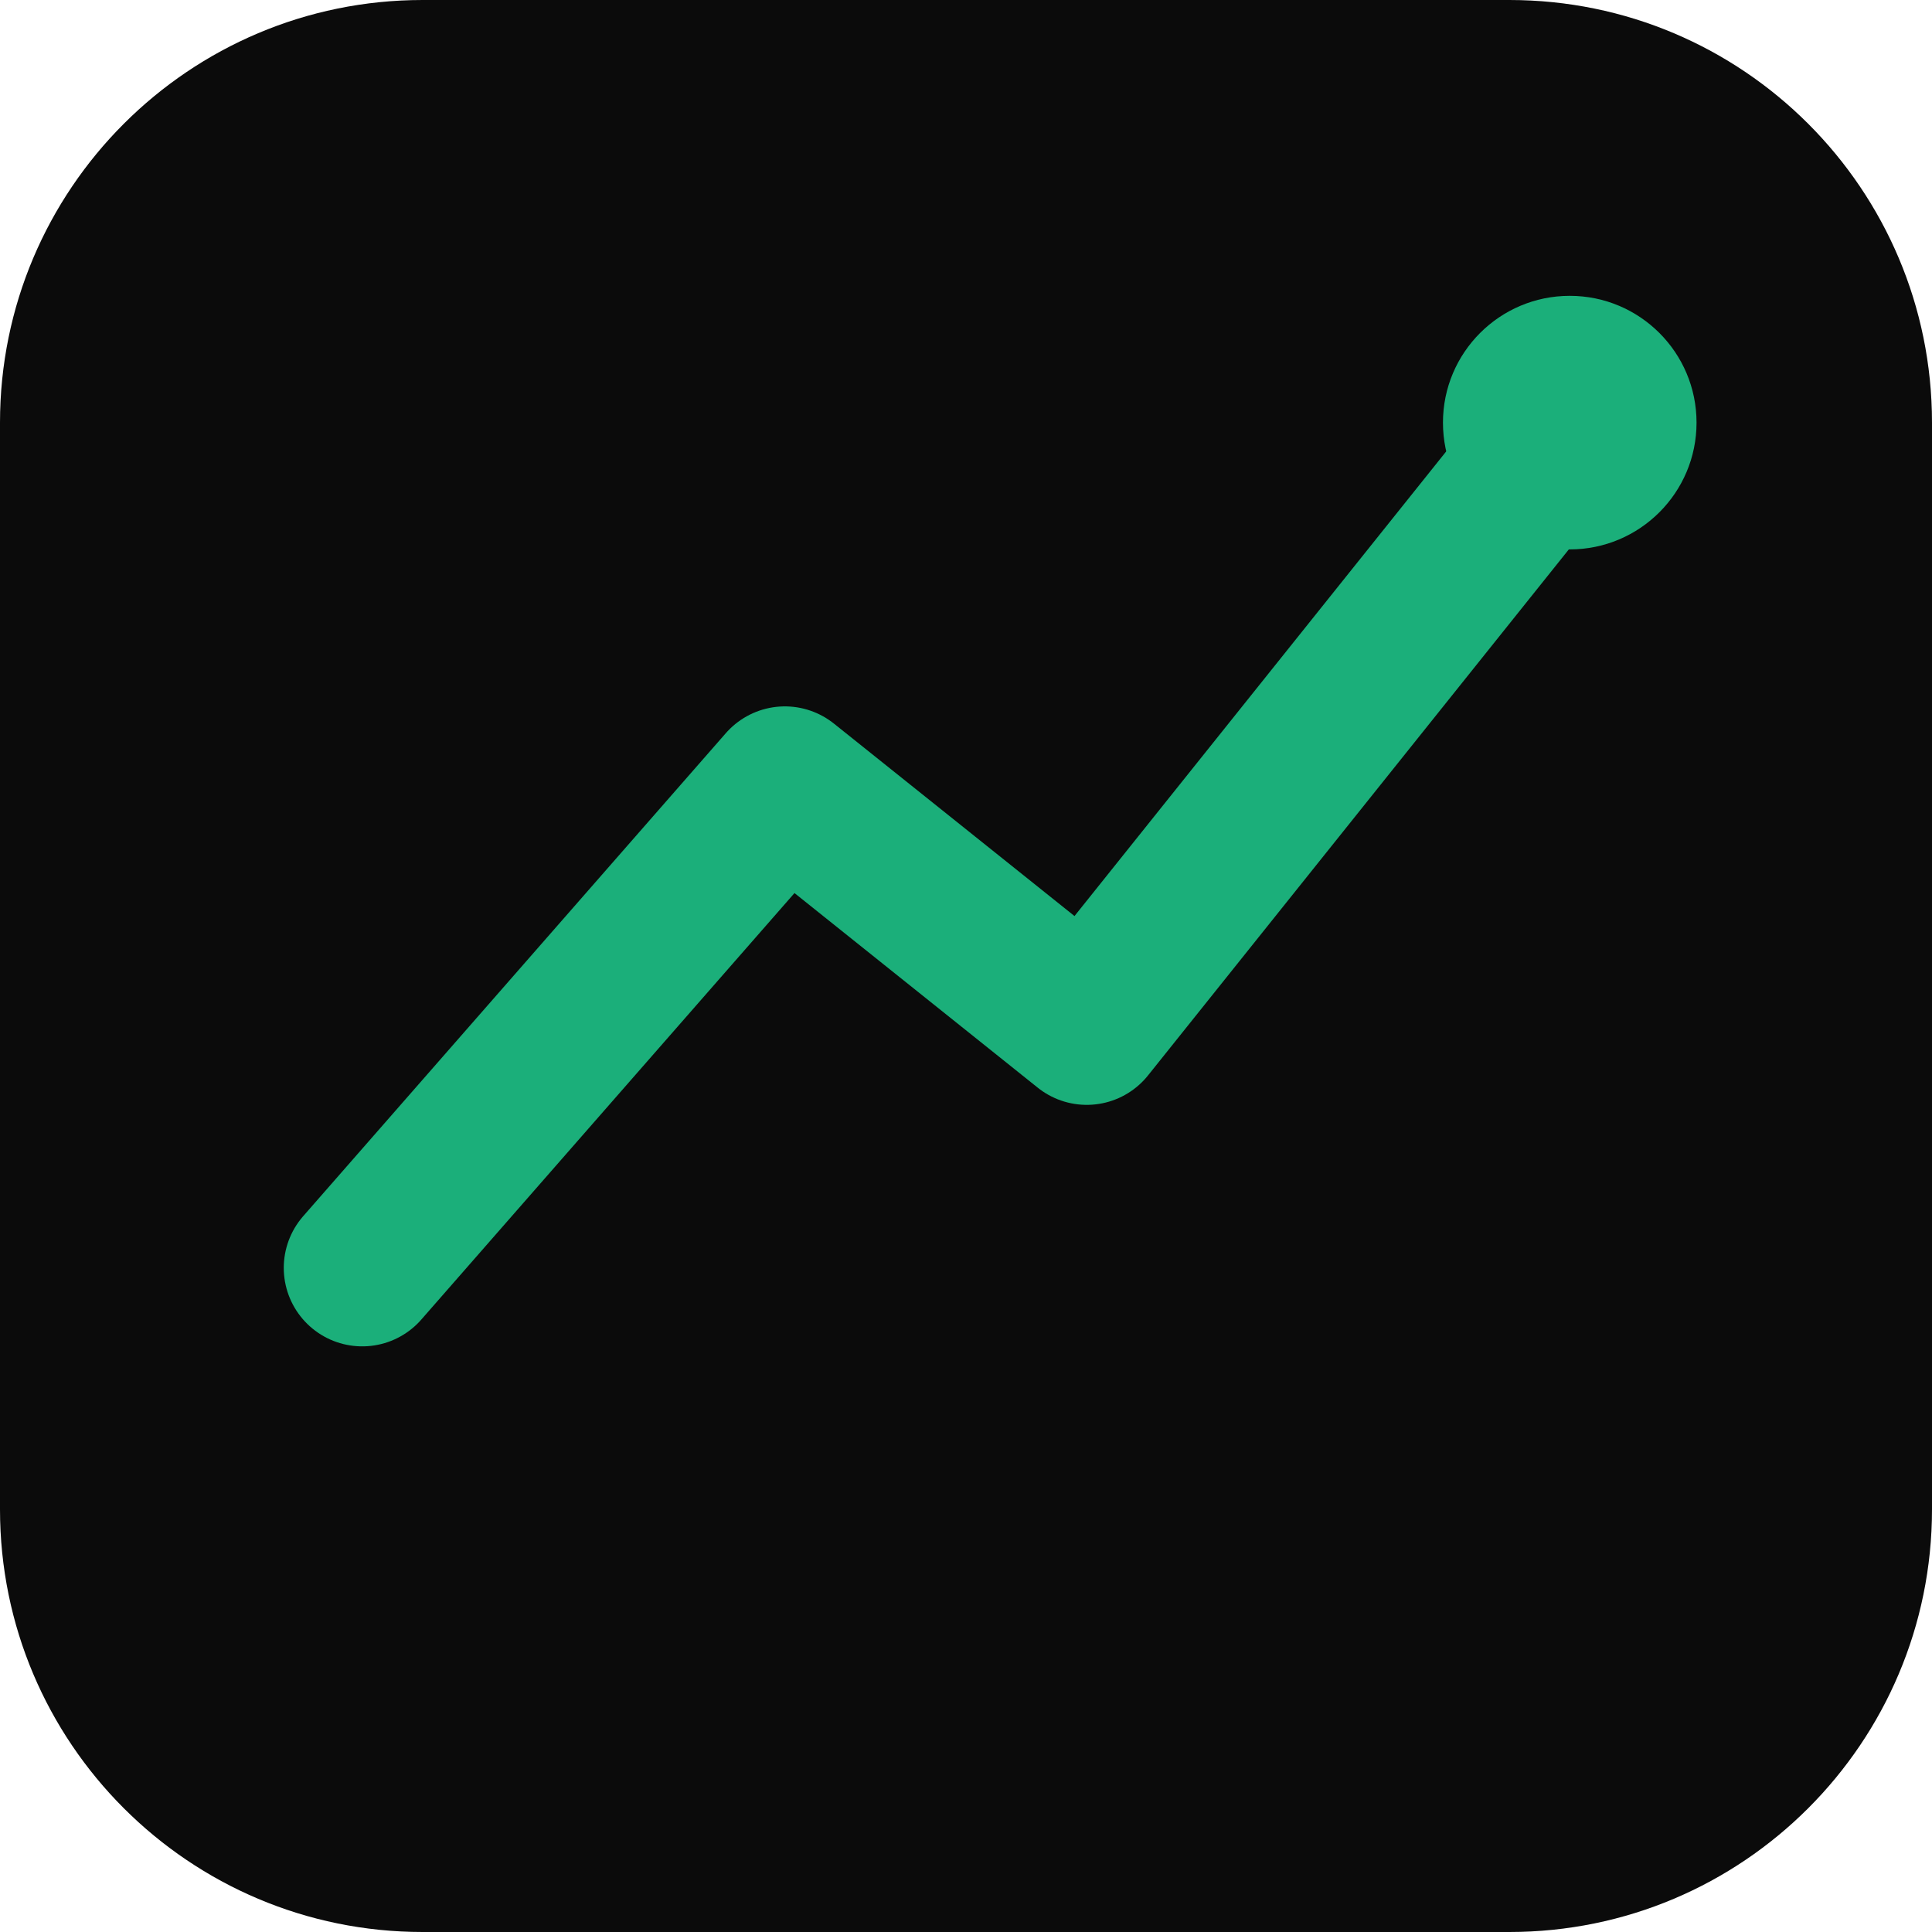
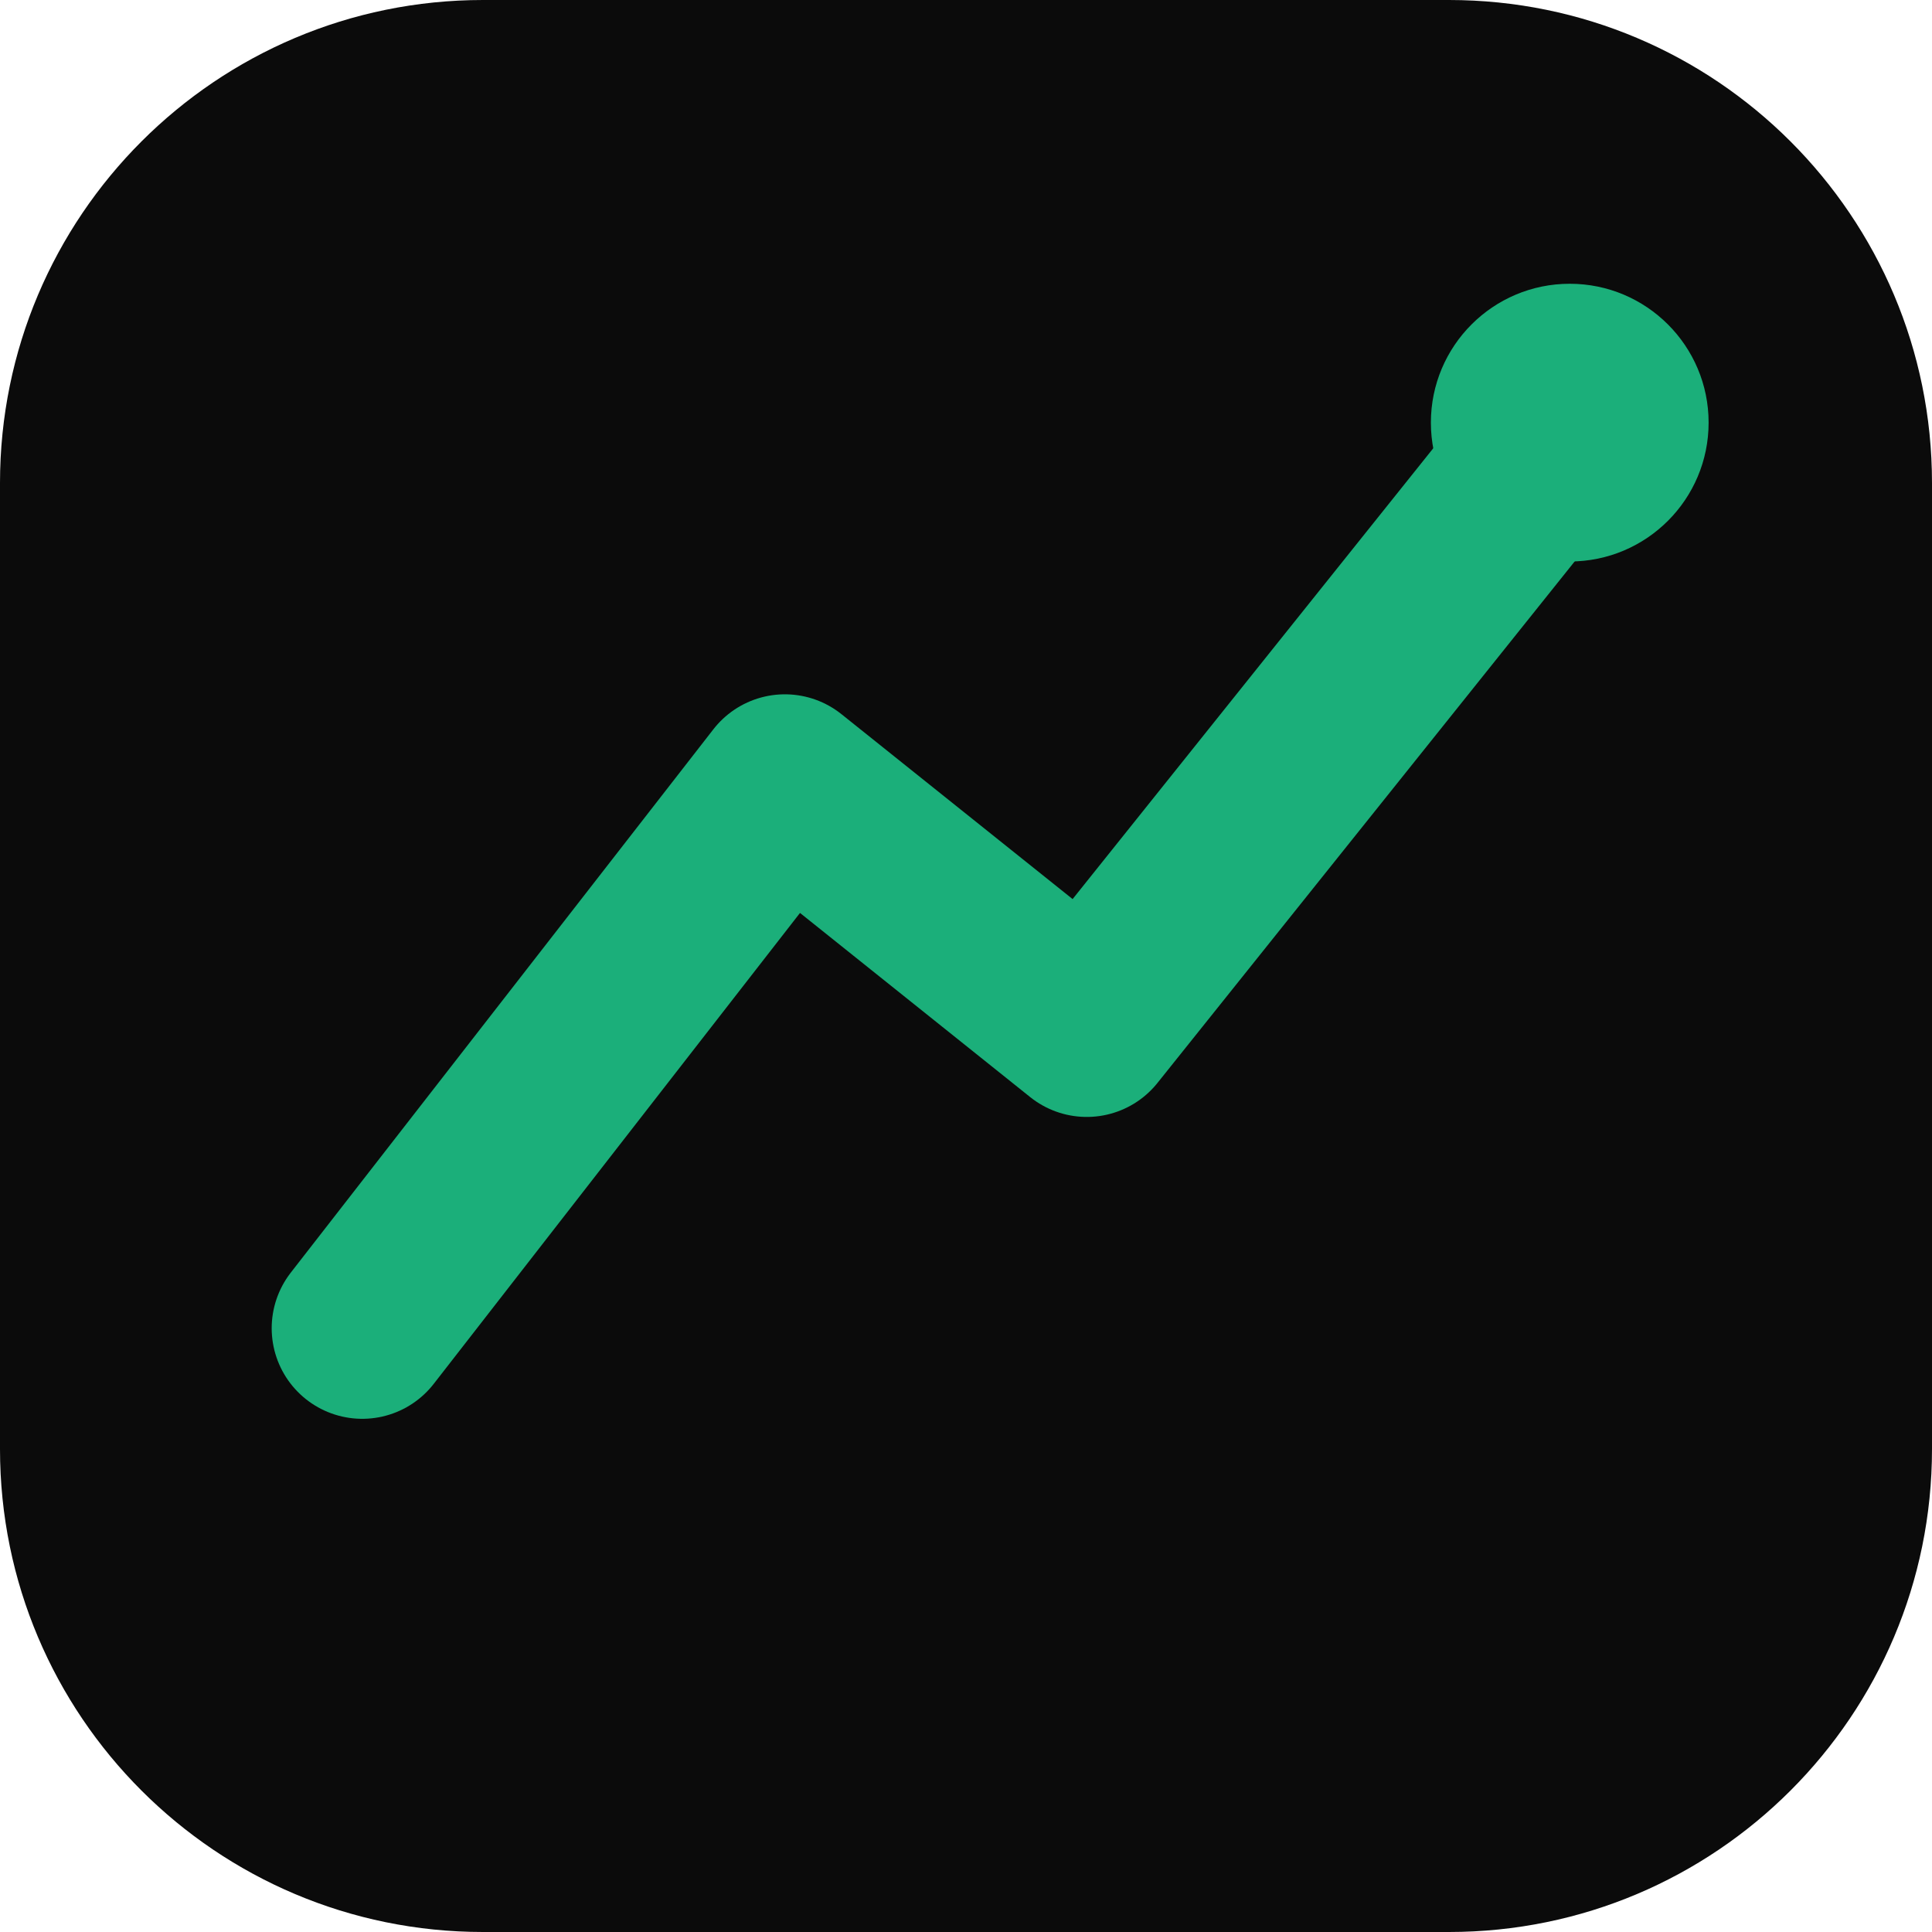
<svg xmlns="http://www.w3.org/2000/svg" viewBox="0 0 32 32">
-   <rect width="32" height="32" rx="7" fill="#0b0b0b" />
-   <path d="M6 21 L13 13 L18 17 L26 7" fill="none" stroke="#1baf7a" stroke-width="2.6" stroke-linecap="round" stroke-linejoin="round" />
-   <circle cx="26" cy="7" r="2.1" fill="#1baf7a" />
+   <rect width="32" height="32" rx="8" fill="#0b0b0b" />
+   <path d="M6 22 L13 13 L18 17 L26 7" fill="none" stroke="#1baf7a" stroke-width="3" stroke-linecap="round" stroke-linejoin="round" />
+   <circle cx="26" cy="7" r="2.3" fill="#1baf7a" />
</svg>
